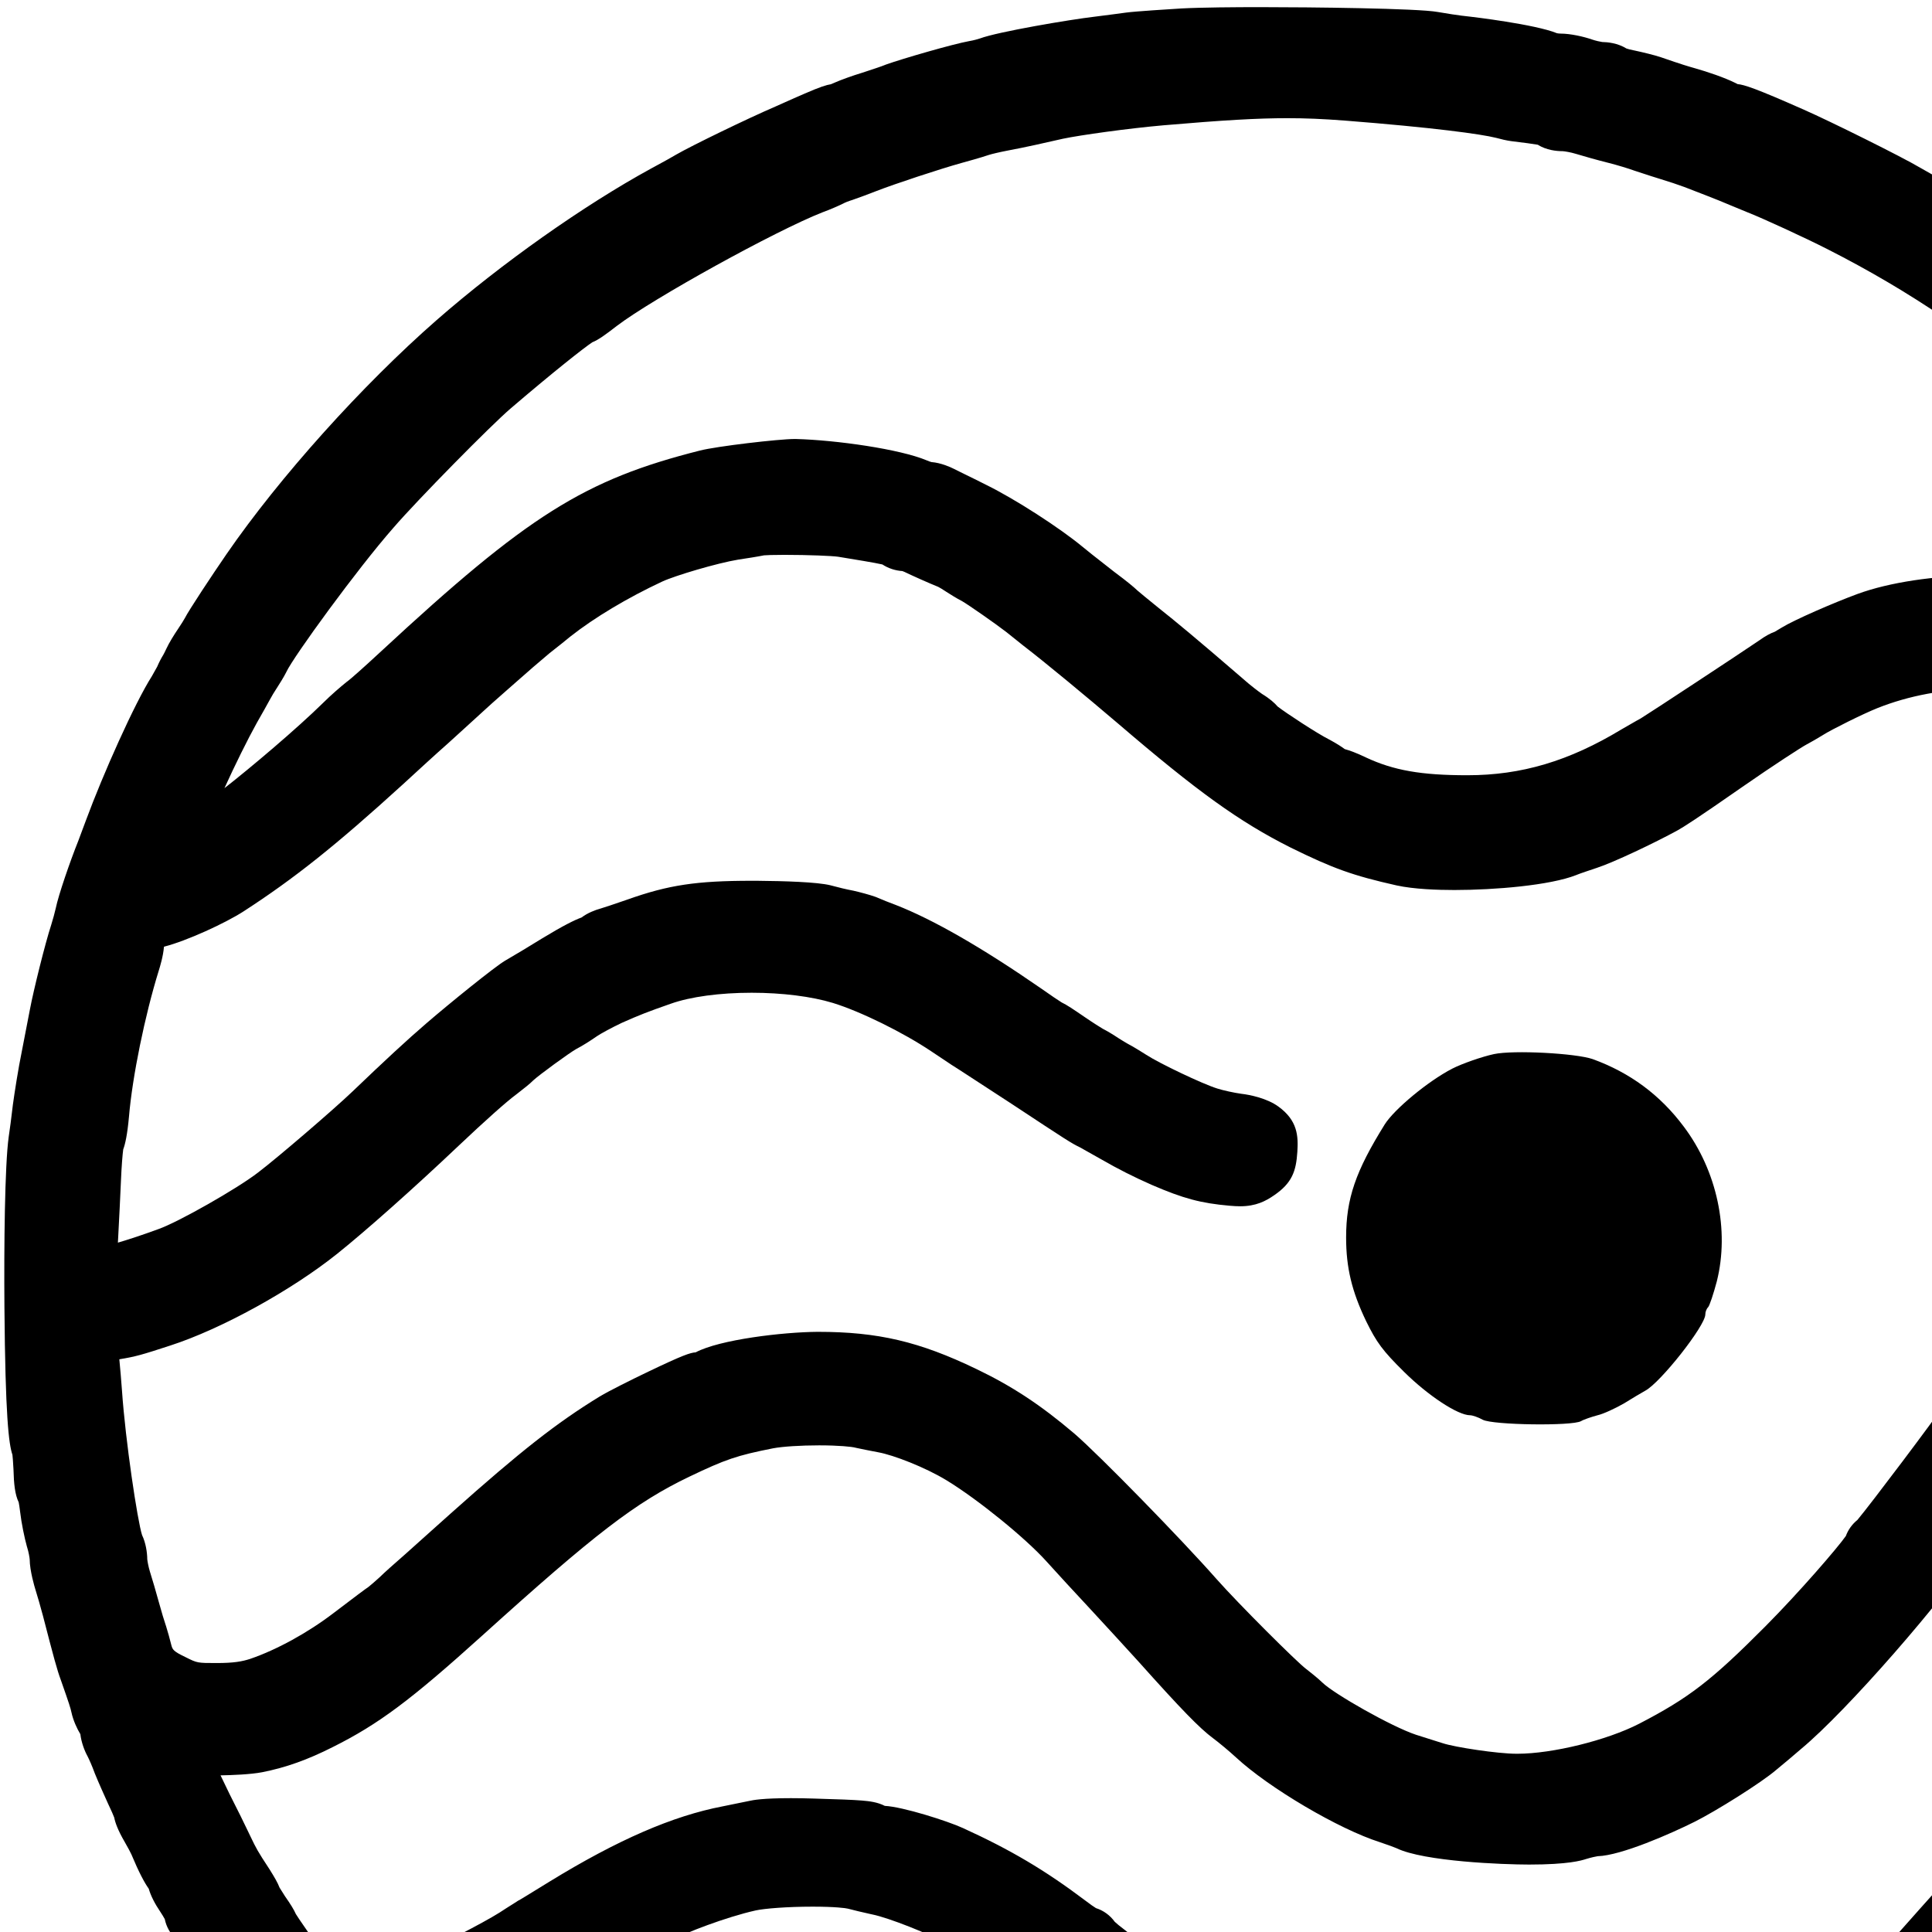
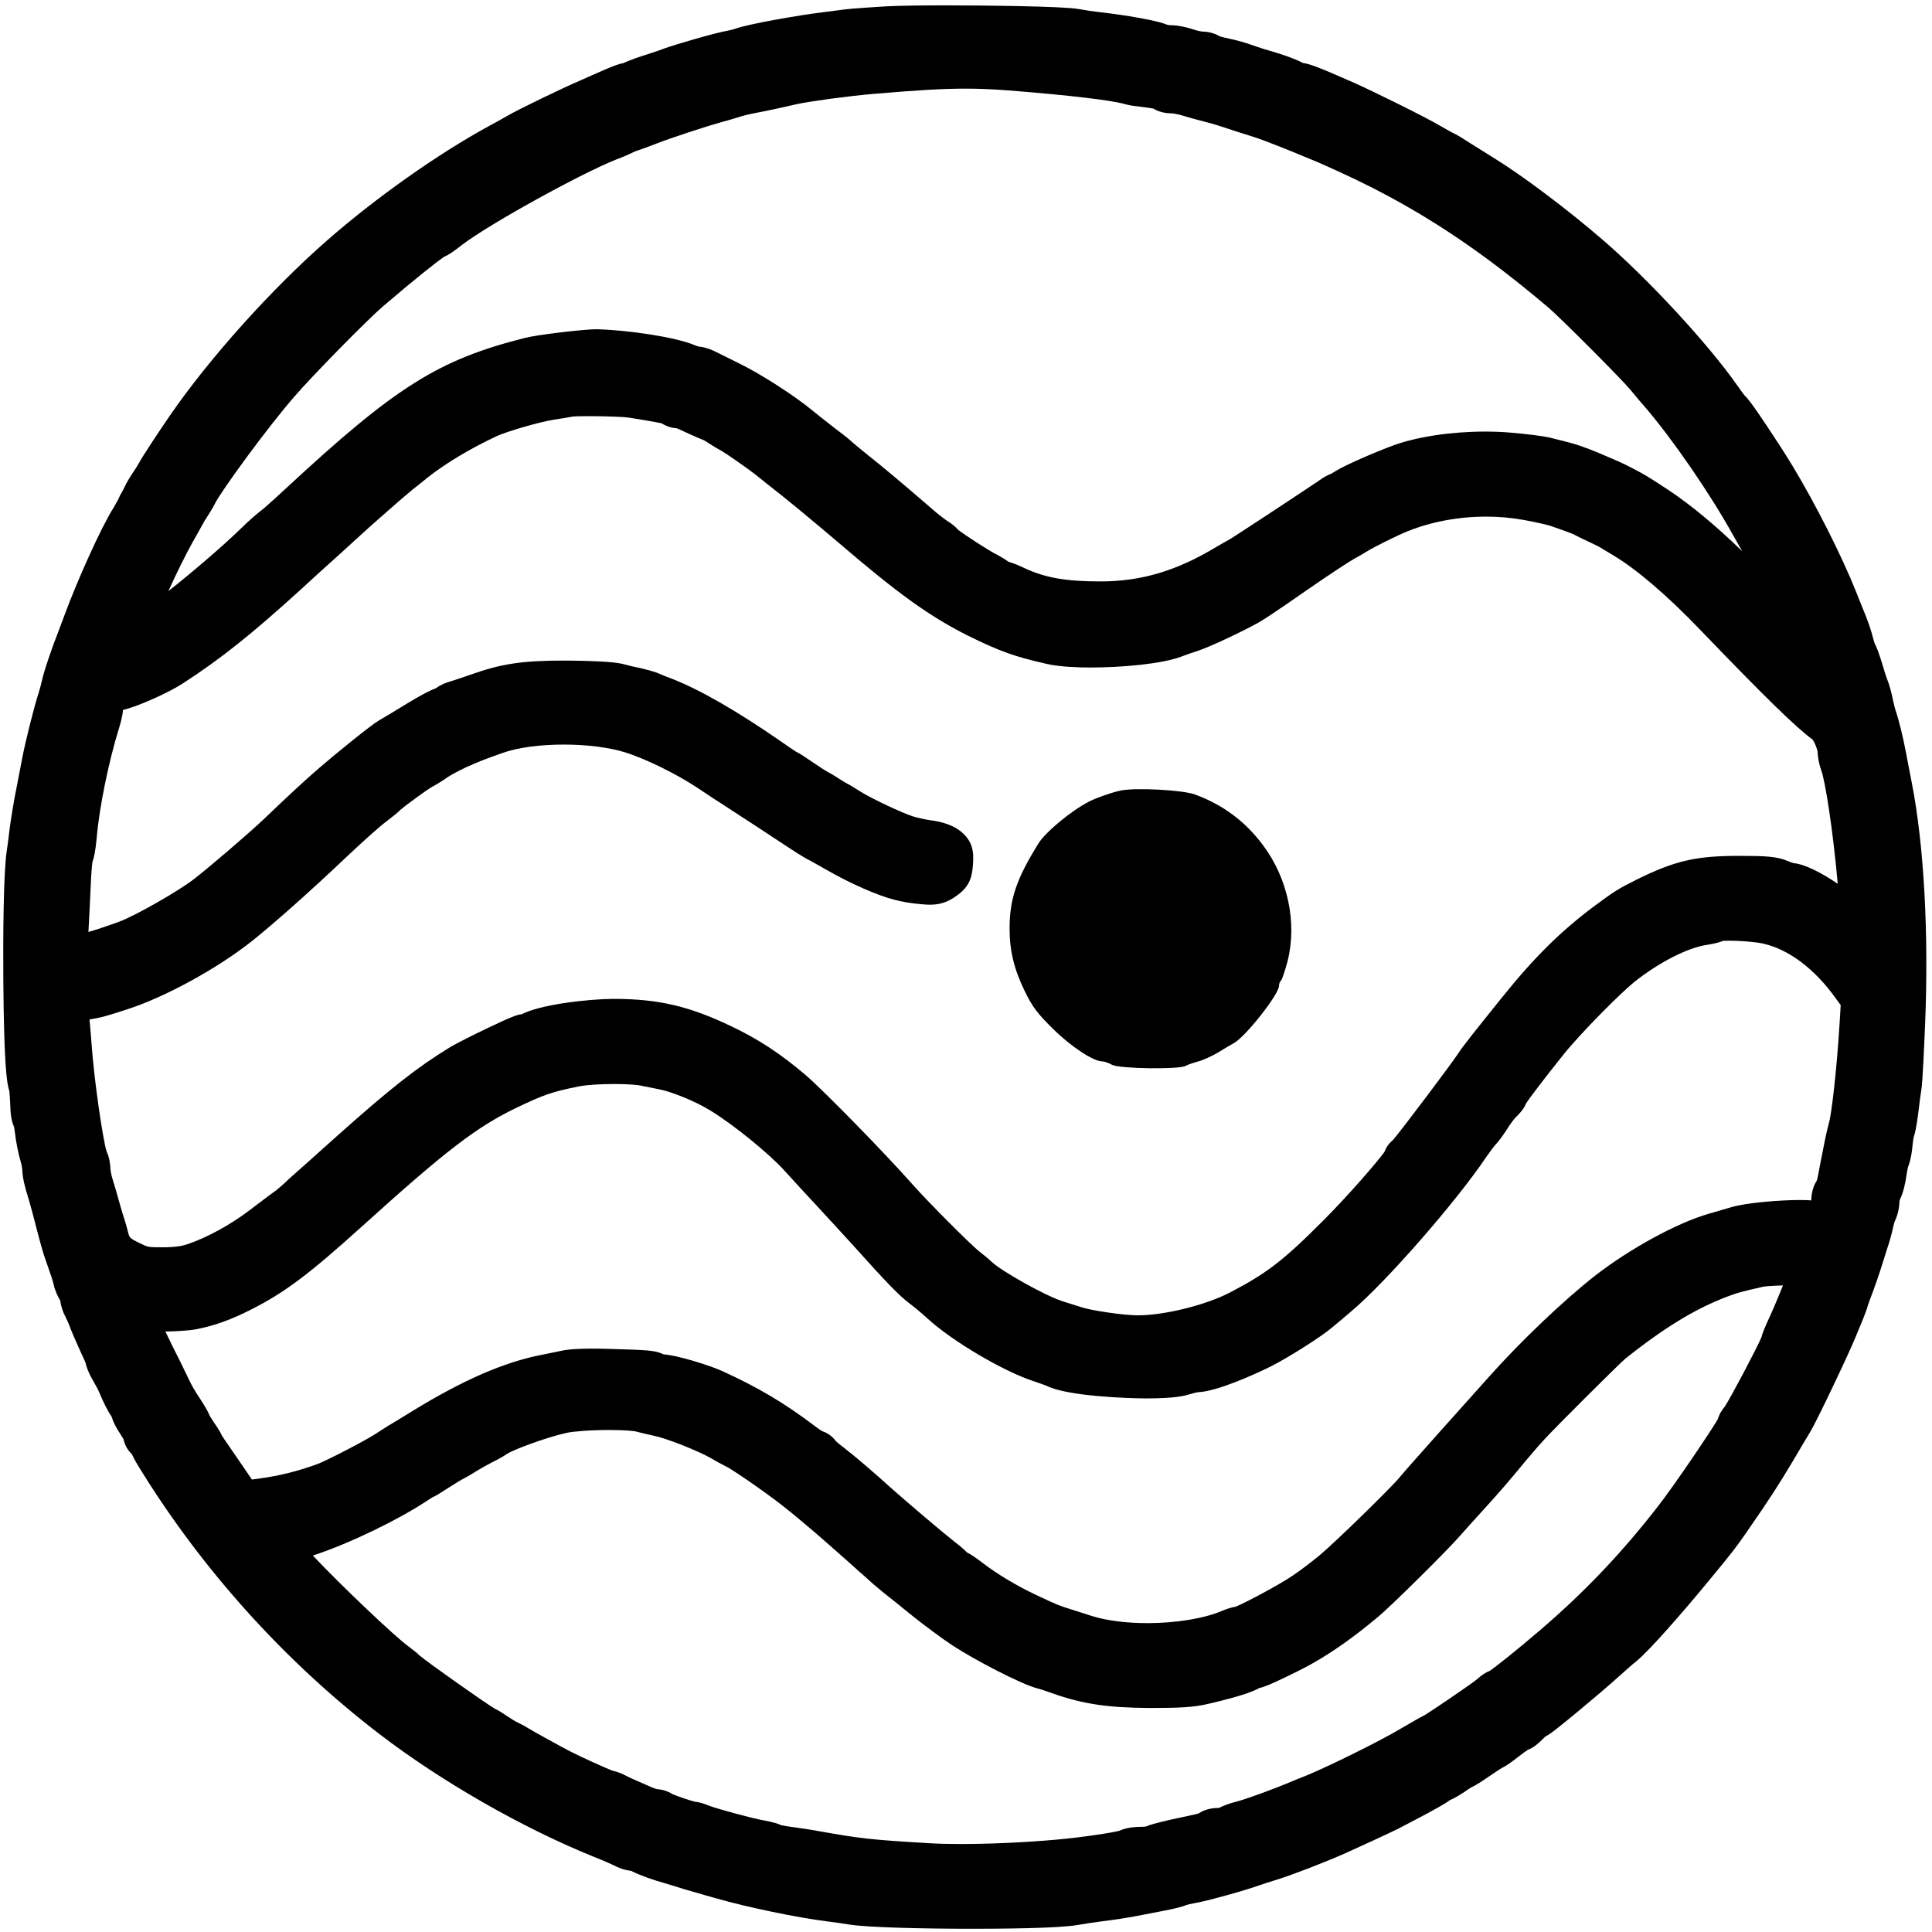
- <svg xmlns="http://www.w3.org/2000/svg" xml:space="preserve" width="1200" height="1200" viewBox="0 0 900 900">
+ <svg xmlns="http://www.w3.org/2000/svg" xml:space="preserve" width="1200" height="1200" viewBox="0 0 1200 1200">
  <path d="M604.193 1198c-28.411 0-65.764-.723-77.527-2.752l-.197-.035c-1.597-.301-7.386-1.16-12.827-1.822-18.002-2.217-50.03-8.869-68.604-14.248l-1.316-.367c-3.411-.951-8.54-2.383-12.417-3.555-3.86-1.057-9.313-2.66-12.247-3.68a639 639 0 0 0-7.333-2.195c-5.668-1.605-13.58-4.256-18.882-6.906l-.338-.17-.329-.188c-.03-.012-.121-.049-.224-.084-3.948-.332-8.098-1.961-10.741-3.426-1.38-.711-6.876-3.143-12.353-5.26l-.221-.088c-44.71-18.18-94.407-46.648-132.937-76.152-59.347-45.51-111.311-103.359-150.288-167.318-1.167-1.852-2.548-4.449-3.495-6.555-2.602-2.391-4.444-5.658-5.157-9.184a39.31 39.31 0 0 0-1.913-3.162c-2.777-4.094-4.635-7.779-5.558-11.02-1.967-2.777-4.505-7.441-7.968-15.723l-.106-.256c-.372-.809-1.672-3.318-3.131-5.82-3.25-5.574-4.44-9.102-4.875-11.34-.407-1.072-1.356-3.33-2.661-6.02l-.145-.309c-1.346-2.961-4.649-10.281-6.247-14.273l-.089-.225-.082-.225c-.99-2.756-2.516-6.197-3.188-7.486-1.477-2.666-2.932-6.607-3.362-10.316-1.537-2.498-3.362-6.479-4.127-10.051-.472-2.168-1.023-3.955-4.96-15.152-1.751-4.703-3.264-10.318-8.329-29.893-1.021-3.824-2.633-9.516-3.579-12.471l-.045-.146c-.261-.846-2.531-8.377-2.562-13.701-.052-.828-.499-3.473-1.174-5.584l-.077-.24-.068-.242c-1.068-3.813-2.537-10.795-3.158-16.225-.223-1.9-.47-3.389-.647-4.303-1.742-3.645-2.253-8.504-2.432-15.379-.192-3.803-.379-5.818-.49-6.783-1.708-4.953-3.31-18.016-3.724-68.75-.23-28.273.15-66.012 1.987-79.322l.039-.267c.356-2.248 1.241-8.816 1.876-14.407l.035-.303c.761-5.571 2.497-16.785 4.179-24.94a2670.776 2670.776 0 0 1 3.771-19.505c1.67-8.864 7.05-30.594 9.923-39.394.686-2.178 1.707-5.836 2.107-7.718 1.222-6.009 6.624-21.73 10.535-31.478.607-1.662 1.405-3.784 2.149-5.763a698.174 698.174 0 0 0 1.442-3.853c7.848-21.265 22.557-54.264 30.646-66.982a131.161 131.161 0 0 0 2.477-4.423c.743-1.773 1.829-3.896 2.805-5.458.222-.368.944-1.762 1.495-2.973 1.162-2.556 3.649-6.58 5.469-9.241 1.407-2.056 2.813-4.381 3.141-4.999 1.767-3.535 12.707-20.065 19.443-29.854 24.611-35.712 63.022-78.482 97.863-108.967 30.123-26.324 68.39-53.363 99.874-70.573l2.404-1.308c3.074-1.67 7.282-3.958 8.644-4.809l.192-.121.196-.113c7.386-4.285 33.818-17.095 46.42-22.5 1.069-.47 2.429-1.08 3.921-1.749 3.146-1.409 6.708-3.004 9.67-4.262 7.238-3.163 10.346-4.106 12.263-4.388a18.56 18.56 0 0 0 1.542-.643l.267-.123c2.932-1.303 8.383-3.258 12.768-4.584.813-.27 1.683-.556 2.573-.849 2.77-.911 6.563-2.159 7.993-2.761l.35-.147.357-.127c7.499-2.679 31.069-9.512 38.699-10.886l.291-.049c1.526-.241 3.89-.907 4.588-1.155 8.544-3.181 42.157-8.826 53.339-10.136 5.585-.681 12.697-1.645 14.741-1.923 4.343-.593 20.843-1.625 25.797-1.926l.101-.006c9.367-.501 25.182-.606 36.8-.606 22.991 0 73.14.548 82.446 2.24 3.066.546 10.141 1.7 15.193 2.193l.197.021c.316.036 30.094 3.52 40.234 7.697a9.909 9.909 0 0 0 1.67.173c4.623 0 10.779 1.408 14.541 2.716 1.799.625 4.031 1.097 4.844 1.199 2.402.036 7.189.465 11.313 3.031.738.242 2.006.597 3.357.847l.375.075c3.711.795 9.156 2.094 12.287 3.137l.148.052c9.826 3.401 12.354 4.123 15.846 5.121 5.641 1.594 13.604 4.256 18.928 6.918l.34.171.332.189c.037.019.094.044.162.073 3 .27 8.316 1.915 30.938 11.948 12.098 5.317 45.824 22.034 54.219 27.063 4.789 2.756 7.227 4.069 8.033 4.473l.279.106.643.322c2.031 1.015 6.547 3.813 9.705 5.907 2.924 1.781 8.018 4.965 15.549 9.72 17.549 10.888 44.787 31.4 66.25 49.892 28.494 24.482 66.273 65.357 84.203 91.106 2.156 3.095 3.795 5.238 4.57 6.2 1.83 1.612 4.551 5.117 13.342 18.25 4.916 7.347 11.797 17.899 16.361 25.481 14.225 23.573 30.348 55.498 39.195 77.622l1.658 4.159c1.057 2.661 2.08 5.23 2.68 6.693 2.785 6.463 5.363 13.963 6.582 19.139.268 1.14.836 2.666 1.074 3.166.518.949 1.814 3.435 4.699 12.952l.105.372c1.105 4.05 2.623 8.345 3.025 9.286l.17.395.145.405c.824 2.313 2.045 6.66 2.732 10.313.484 2.131 1.352 5.935 1.848 7.339l.043.124c2.131 6.231 4.727 17.33 6.098 24.658.686 3.437 2.354 12.039 3.779 19.548 7.658 38.863 10.693 93.832 8.326 150.82-.441 10.643-1.547 35.848-2.285 40.029l-.025.135c-.297 1.59-1.17 7.865-1.803 13.699l-.039.33c-1.271 9.539-2.082 13.162-2.859 15.16a54.181 54.181 0 0 0-.736 5.086c-.727 7.756-1.949 11.629-2.785 13.57-.258.99-.736 3.268-1.061 5.631-.449 3.359-1.791 10.285-3.928 14.561l-.174.346c-.078.242-.17.615-.207.852-.047 3.809-1.031 8.348-2.533 11.648l-.32.707-.051.086c-.258.73-.744 2.373-1.176 4.34-.721 3.439-1.967 7.992-3.004 10.986a1351 1351 0 0 1-.916 2.879c-.828 2.588-1.951 6.096-2.9 9.199-1.621 5.309-4.273 12.783-5.584 16.363l-.145.375c-1.512 3.779-2.809 7.545-3.033 8.322-.6 2.209-1.883 5.668-2.885 8.102l-.119.279c-.795 1.816-2.768 6.607-4.396 10.682-4.463 10.955-24.176 52.473-28.406 59.422l-.086.141c-.539.861-5.561 9.227-10.879 18.309l-.074.125c-9.516 15.859-13.74 22.348-28.252 43.381-7.129 10.281-8.711 12.313-24.186 31.064-15.955 19.41-36.221 42.494-44.053 49.02l-.266.215c-2.555 2.021-6.898 5.865-10.113 8.787-7.102 6.436-18.281 15.891-26.383 22.6-4.783 3.963-8.982 7.377-12.145 9.873-3.273 2.584-5.637 4.449-7.986 5.594a17.54 17.54 0 0 0-.98.963l-.291.299c-3.318 3.32-6.299 5.783-9.619 7.023-1.016.66-2.928 1.992-5.326 3.865-5.184 4.051-8.396 6.32-11.027 7.529-1.082.66-3.691 2.32-7.07 4.666l-.143.1c-5.602 3.783-8.811 5.951-11.461 7.1a63.086 63.086 0 0 0-3.811 2.51l-.264.186-.271.174c-3.736 2.393-6.414 4.061-8.906 5.033-1.602 1.258-6.715 4.676-32.107 17.775-3.281 1.719-28.021 13.129-32.889 15.252-12.838 5.689-32.307 13.225-42.439 16.416l-.18.057c-4.227 1.27-9.031 2.813-10.939 3.516l-.104.037c-8.789 3.16-32.957 9.916-40.264 11.066-2.162.363-4.203.906-4.828 1.109-2.572 1.063-6.938 2.197-13.006 3.379l-7.828 1.51c-3.629.695-7.467 1.432-10.424 2.008-5.773 1.129-14.885 2.467-20.527 3.154-5.154.629-12.379 1.775-15.803 2.363-11.608 2.139-49.436 2.371-65.206 2.371zm-95.497-60.619c25.902 4.572 31.464 5.287 68.711 7.486 5.387.32 11.895.484 19.349.484 18.183 0 40.175-1 58.83-2.67 17.43-1.529 35.475-4.414 39.631-5.549 4.324-2.012 9.832-2.463 13.893-2.463 1.127 0 2.191-.109 2.807-.207 2.178-1.008 6.904-2.627 30.139-7.461a22.436 22.436 0 0 0 2.48-.674c4.234-2.855 9.287-3.379 12.283-3.396.135-.014.336-.053.5-.092l.055-.027c2.295-1.148 6.33-2.75 9.766-3.559 5.387-1.268 24.543-8.154 37.506-13.729l.398-.17.408-.146c.66-.234 1.971-.775 3.125-1.252a144.728 144.728 0 0 1 3.598-1.449c13.764-5.748 44.676-20.936 57.76-28.76l.141-.084c7.746-4.506 11.787-6.857 14.332-8.084 4.338-2.506 29.064-19.377 32.607-22.254 3.285-3.014 6.006-4.646 8.277-5.518 3.789-2.551 16.107-12.256 32.223-26.084 27.002-23.219 49.943-47.371 72.18-76 9.855-12.553 32.959-46.734 37.264-54.258.99-3.467 2.947-6.166 4.268-7.693 3.602-5.369 20.004-36.4 22.838-43.172.508-2.188 1.74-5.332 4.68-11.766l.066-.141c1.875-3.984 5.252-11.965 7.623-17.754.318-.822.648-1.67.986-2.525-6.34.143-11.09.525-12.443.82l-.141.031c-13.074 3.008-14.775 3.521-18.18 4.691-21.32 7.475-41.482 19.477-67.334 40.102-4.15 3.566-44.682 43.869-50.783 50.734l-.187.208c-2.971 3.205-7.658 8.748-10.459 12.061l-.156.182c-10.42 12.693-15.828 18.877-25.797 29.896-5.76 6.297-12.424 13.736-15.09 16.764-7.813 9.043-43.014 43.857-51.043 50.479-14.904 12.445-27.951 21.684-40.994 29.02-4.633 2.625-11.998 6.277-17.334 8.813-9 4.275-12.604 5.709-15.119 6.17-.16.072-.33.154-.459.227l-.258.148-.262.137c-1.953 1.008-7.896 4.074-30.783 9.373-9.246 2.225-18.32 2.584-36.402 2.584-26.291-.139-41.566-2.438-60.615-9.119l-.146-.053c-4.25-1.545-7.453-2.572-8.428-2.828l-.32-.059-.533-.143c-10.084-2.688-38.65-17.549-52.614-26.682-6.773-4.465-18.113-12.973-25.189-18.635l-.117-.096c-7.065-5.779-14.675-11.842-16.951-13.613l-.299-.238-1.028-.846c-2.675-2.201-4.511-3.719-5.621-4.703a316.71 316.71 0 0 1-1.453-1.314c-1.682-1.529-4.223-3.842-6.679-5.934l-.208-.176-.201-.186c-2.627-2.426-9.713-8.707-21.662-19.207-8.309-7.303-20.144-17.217-25.843-21.65-12.448-9.725-31.648-22.771-35.322-24.549l-.284-.127-.195-.1a147.788 147.788 0 0 1-8.625-4.738c-8.379-4.793-27.908-12.512-35.541-14.039l-.345-.072-1.075-.244c-3-.678-7.109-1.607-9.929-2.377-.962-.25-5.856-.932-16.36-.932-12.127 0-22.544.883-26.564 1.756-13.877 3.084-33.719 10.787-37.281 13.148-2.825 2.094-8.591 4.936-9.815 5.531-2.603 1.359-6.16 3.385-8.613 4.822-2.796 1.875-6.248 3.787-7.28 4.352l-.205.107c-2.295 1.203-3.685 1.932-12.306 7.426-3.542 2.359-5.985 3.828-8.021 4.707-.731.443-2.152 1.338-4.124 2.652-16.537 10.965-47.6 26.215-70.111 33.479 18.48 19.514 50.213 49.604 59.216 56.305 3.806 2.807 5.636 4.32 6.814 5.549 5.468 4.643 40.411 29.355 47.098 33.322 2.01.867 4.224 2.342 7.688 4.65 2.602 1.736 5.013 3.18 5.745 3.549 1.989.91 5.448 2.725 8.032 4.34 2.973 1.871 20.527 11.498 25.728 14.166 7.346 3.729 21.765 10.203 25.708 11.73 2.88.563 5.713 1.762 7.814 2.813l.325.166c1.488.795 4.738 2.311 6.955 3.244 1.398.59 3.361 1.457 5.32 2.328 1.534.68 3.065 1.359 4.279 1.879 1.125.482 2.332.857 2.963 1.02 2.91.193 6.591 1.102 9.695 3.137 2.761 1.229 11.224 4.084 13.992 4.717 3.137.291 6.474 1.48 8.926 2.535 4.705 1.816 27.955 8.156 33.717 9.027l.322.049.32.064c4.995.998 8.017 1.822 10.299 2.889 1.15.256 3.548.709 6.798 1.135 2.668.358 11.542 1.585 16.649 2.593zm169.542-133.643c9.049 2.846 21.277 4.412 34.451 4.412 17.619 0 34.82-2.797 46.049-7.482 1.416-.623 5.129-2.141 8.771-2.715 5.551-2.199 27.406-13.799 35.426-19.326l.176-.119c4.701-3.135 12.191-8.891 16.434-12.428 9.973-8.266 44.799-42.398 49.643-48.311 1.938-2.408 8.947-10.361 25.721-29.186 5.625-6.313 11.668-13.043 16.957-18.934 5.674-6.318 10.574-11.775 12.975-14.51l.07-.082c19.682-22.057 46.125-47.252 65.803-62.693 21.652-16.795 50.486-32.549 70.182-38.357 1.295-.377 2.76-.797 4.311-1.24 3.449-.986 7.357-2.104 9.85-2.877l.145-.045c9.834-2.936 31.078-4.496 42.633-4.496 2.682 0 5.057.074 7.082.225.051-.188.09-.35.117-.482.057-2.258.523-7.438 3.391-11.756.209-.652.512-1.734.742-2.988.668-3.598 2.102-11.152 3.285-16.824 1.043-5.715 2.576-12.672 3.434-15.588l.041-.129c1.496-4.91 4.801-30.895 6.861-65.041l.494-8.486-2.938-4.008c-13.164-18.496-29.289-30.647-45.408-34.218-4.318-.987-13.715-1.774-21.031-1.774-1.744 0-2.928.048-3.678.095-2.271.97-5.381 1.782-10.025 2.496-11.951 1.754-29.596 10.771-45.057 22.99-8.898 7.186-33.865 32.408-43.746 44.791-12.418 15.463-21.111 27.031-23.469 30.578-1.262 3.188-3.508 5.779-5.723 7.994l-.439.439-.256.213c-.746.781-2.816 3.371-4.59 6.119-1.82 2.92-5.498 8.402-8.184 11.131-.652.725-2.889 3.586-5.227 6.965-18.449 27.703-63.275 78.984-84.375 96.529a608.818 608.818 0 0 1-11.641 9.811c-6.941 5.99-28.102 19.236-38.053 24.213-10.949 5.477-34.279 15.764-45.189 16.047-.779.109-2.982.572-5.436 1.32-2.104.689-8.229 2.572-26.512 2.572h-.002c-11.973 0-49.014-1.402-61.76-7.621l-.006-.004c-.84-.371-3.93-1.527-7.742-2.801-19.072-6.051-51.599-25.213-67.021-39.494-3.267-3.023-8.265-7.143-10.707-8.949-6.287-4.674-14.736-13.365-34.799-35.789-4.763-5.277-15.447-16.883-23.156-25.227-6.746-7.188-13.932-15.082-17.796-19.328l-1.806-1.984c-9.793-10.893-31.958-28.891-46.504-37.76-10.076-6.145-24.858-11.826-31.823-13.084a452.393 452.393 0 0 1-10.213-2.041l-.281-.061-.277-.072c-1.662-.43-7.522-1.066-16.859-1.066-8.604 0-17.021.543-21.464 1.383-16.911 3.359-22.04 5.104-39.071 13.254-24.911 11.961-43.829 26.48-96.373 73.973-33.374 30.131-48.327 41.289-69.573 51.91-11.733 5.939-21.914 9.572-32.949 11.75-5.429 1.049-14.124 1.363-19.385 1.457 1.163 2.447 2.667 5.57 4.219 8.752 5.041 9.973 5.978 11.922 8.232 16.611l1.49 3.098c2.71 5.654 3.312 6.822 8.763 15.125l.166.258c2.226 3.563 3.738 6.127 4.624 8.459a250.195 250.195 0 0 0 2.561 4.064c2.588 3.67 4.132 6.209 5.036 8.252.651 1.041 2.254 3.482 4.847 7.172l.097.141c1.303 1.904 2.838 4.137 4.388 6.395 2.499 3.635 5.038 7.326 6.734 9.828l.234.35c.788 1.166 1.63 2.416 2.342 3.43.937-.111 2.023-.256 3.138-.404 13.953-1.908 24.148-4.404 37.578-9.203 5.408-2.041 28.052-13.652 35.583-18.443 2.063-1.371 4.276-2.76 5.902-3.779.855-.539 1.549-.969 1.931-1.223l.708-.475.629-.313c.938-.525 4.382-2.648 7.429-4.525 2.068-1.275 4.357-2.686 6.687-4.111 31.666-19.41 57.266-30.539 80.544-35.01 3.212-.643 8.786-1.781 12.522-2.555 1.541-.346 5.992-1.268 19.332-1.268 3.399 0 7.013.063 10.742.184 11.691.346 18.024.572 22.282.918 3.604.295 7.324.758 10.694 2.488 8.452.43 29.229 7.047 36.444 10.35 22.233 10.154 38.197 19.613 56.929 33.729l.142.109c2.121 1.643 3.883 2.832 4.862 3.445 3.429 1.074 6.557 3.326 8.751 6.371.771.719 2.458 2.156 4.543 3.701l.209.158c7.074 5.453 18.694 15.383 29.617 25.311 10.479 9.295 33.006 28.371 39.088 33.098 3.875 2.947 6.262 5.1 7.777 6.686 2.516 1.246 5.674 3.361 10.219 6.877 9.068 6.885 20.559 13.76 32.365 19.363l1.799.844c12.313 5.771 12.35 5.789 20.502 8.357a641.429 641.429 0 0 1 12.819 4.094zm-62.164-219.879c5.266 5.15 32.172 20.506 43.59 24.271 3.082.998 6.771 2.152 9.502 3.008l2.93.92c5.592 1.863 25.643 4.904 34.275 4.904l.52.002c16.297 0 41.742-6.281 56.721-14 23.199-12.033 33.641-20.088 58.777-45.352 16.037-16.156 33.664-36.641 37.484-42.088 1.033-2.854 2.902-5.473 5.371-7.469 5.846-6.918 36.285-47.311 40.635-53.971 2.412-3.76 8.508-11.543 27.066-34.568 19.908-24.784 36.539-41.238 57.387-56.772 13.096-9.685 14.537-10.501 26.076-16.341l.168-.084c23.672-11.693 36.719-14.72 63.451-14.72 16.469 0 23.922.306 30.791 3.365 1.314.558 2.537.961 3.15 1.131 7.326.663 18.082 6.457 27.484 12.833-3.08-34.522-7.869-64.106-10.23-70.481-1.098-2.928-2.227-7.68-2.283-11.73-.273-1.681-1.852-5.483-2.979-7.255-10.471-7.655-29.883-26.623-70.148-68.484-20.193-21.062-39.324-37.435-53.881-46.121-3.09-1.83-7.195-4.288-8.6-5.159-.988-.553-4.529-2.254-6.416-3.16-3.031-1.343-6.131-2.915-7.637-3.679l-1.246-.625-.369-.237c-1.84-.9-9.039-3.424-14.33-5.279l-.203-.073c-1.41-.487-8.404-2.198-16.607-3.676-7.551-1.384-15.42-2.082-23.42-2.082-17.064 0-33.877 3.117-48.621 9.014-6.742 2.697-21.365 10.003-25.102 12.389l-.115.073c-2.494 1.559-5.811 3.421-7.215 4.188l-.219.119-.221.111c-2.369 1.241-15.529 9.763-29.869 19.732-21.752 15.154-27.498 18.761-30.25 20.29-10.727 5.887-30.088 15.055-37.611 17.48-2.834.945-7.996 2.666-9.295 3.222l-.193.083-.195.077c-12.143 4.766-37.891 6.937-56.672 6.937-7.813 0-18.816-.369-26.895-2.13-20.352-4.569-29.576-7.867-49.439-17.662l-.096-.048c-23.757-11.947-43.284-25.99-80.363-57.79-14.47-12.319-33.761-28.344-44.148-36.304l-.226-.177c-.601-.481-1.347-1.083-2.162-1.74-1.791-1.444-3.929-3.169-5.514-4.402-4.874-3.777-17.794-12.781-20.652-14.398l-.15-.075c-2.013-1.006-5.462-3.159-7.184-4.272l-.32-.214c-1.253-.861-2.741-1.716-3.321-2.011-4.233-1.7-11.75-5.058-15.467-6.846l-.187-.092a8.029 8.029 0 0 0-1.042-.416c-3.329-.209-6.602-1.302-9.319-3.08-3.442-.79-12.83-2.324-20.543-3.584-2.622-.411-13.898-.885-24.934-.885-5.696 0-8.654.134-9.64.222-2.795.575-8.535 1.48-11.987 1.986-9.875 1.623-29.506 7.465-35.443 10.228-16.072 7.493-31.663 16.823-42.799 25.611-2.718 2.26-5.561 4.493-7.646 6.13-.92.724-1.658 1.302-2.092 1.657-1.248 1.021-4.563 3.839-7.545 6.415-1.682 1.454-4.359 3.811-7.119 6.241a2519.36 2519.36 0 0 1-5.597 4.919c-4.073 3.563-9.687 8.541-12.106 10.838l-.246.228c-1.064.962-2.707 2.464-4.63 4.221a2163.483 2163.483 0 0 1-9.989 9.092l-.14.125c-5.047 4.431-13.956 12.6-21.153 19.22-30.994 28.225-50.332 43.634-73.95 58.932-8.599 5.556-26.651 13.814-36.998 16.441-.041.057-.079.115-.116.17-.33 4.202-1.866 9.301-2.399 10.972-6.491 20.894-12.331 49.521-13.889 68.099-.769 8.463-1.766 12.77-2.677 15.218-.303 2.198-.776 7.62-1.068 14.841-.299 7.361-.813 17.159-1.225 25.033l-.186 3.552c4.859-1.425 11.124-3.46 18.743-6.258l.154-.055c9.35-3.307 36.668-18.823 46.398-26.353l.091-.07c8.898-6.767 35.104-29.253 43.813-37.594 15.449-14.809 25.429-24.02 34.444-31.786 10.763-9.289 31.95-26.446 36.732-29.234a716.662 716.662 0 0 0 17.004-10.227l.138-.085c9.878-5.992 15.208-8.636 18.467-9.803 2.841-2.143 6.203-3.436 8.966-4.204 1.599-.444 6.578-2.153 10.213-3.4l2.255-.773c19.077-6.766 32.071-8.724 57.851-8.724.915 0 1.848.003 2.799.007 12.063.104 27.688.551 33.901 2.104l.375.099c2.939.823 7.445 1.887 9.84 2.322l.295.053.292.067c3.002.683 7.418 1.865 10.049 2.805l.399.143.389.166c2.392 1.026 5.847 2.444 8.37 3.353l.328.123c17.408 6.77 40.211 19.869 67.775 38.931l.147.104c4.465 3.175 8.05 5.539 9.407 6.39 2.433 1.161 5.466 3.207 10.485 6.647 4.257 2.92 7.865 5.165 8.724 5.654 1.52.774 4.583 2.525 7.155 4.277 2.022 1.304 3.962 2.444 4.451 2.699 2.466 1.231 8.121 4.825 8.361 4.978l.151.097c6.201 4.06 26.302 13.614 33.089 15.729l.119.038c2.658.854 7.81 1.981 11.139 2.439 4.123.451 12.084 2.162 17.229 5.903 9.057 6.539 9.372 13.776 8.887 21.235-.58 8.876-2.424 14.44-10.884 20.19-3.832 2.64-8.394 5.074-15.731 5.074-1.413 0-2.933-.077-4.931-.25-13.411-1.18-21.526-3.35-36.191-9.678l-.097-.043c-8.423-3.711-15.667-7.376-23.488-11.882a659.847 659.847 0 0 0-9.869-5.556c-4.13-2-5.944-3.168-31.92-20.313a4225.118 4225.118 0 0 0-21.049-13.709 1712.585 1712.585 0 0 1-3.631-2.356c-1.035-.613-3.625-2.256-12.733-8.398-13.238-8.865-32.948-18.56-45.81-22.527-9.87-3.02-23.678-4.757-37.854-4.757-14.81 0-28.531 1.858-37.645 5.098-10.696 3.731-14.783 5.326-22.862 8.928-4.945 2.351-10.047 5.149-11.566 6.212-2.718 1.903-6.862 4.561-9.592 5.939-3.211 1.78-17.524 12.225-20.136 14.694l-.132.132c-1.484 1.485-3.694 3.226-7.157 5.918l-.515.401-.138.102c-4.457 3.29-14.214 11.981-26.768 23.846-20.661 19.581-42.855 39.327-56.529 50.292-21.425 17.141-54.13 35.125-77.779 42.775-13.26 4.338-16.215 5.184-23.752 6.41.423 4.344.884 9.736 1.241 14.656 1.617 23.504 7.211 60.609 9.35 67.246 1.739 3.627 2.396 8.078 2.423 11.266.076.861.541 3.467 1.203 5.639 1.075 3.369 2.943 9.758 4.185 14.313 1.185 4.342 2.624 9.082 3.224 10.783l.082.234.075.236c.729 2.336 1.814 6.135 2.43 8.711.569 2.141.897 2.932 6.443 5.58l.223.111c5.455 2.727 5.455 2.727 14.482 2.727 7.969 0 11.857-.73 15.504-1.91 12.403-4.227 26.941-12.207 38.91-21.357 9.955-7.561 14.536-11.021 16.314-12.215.802-.584 3.127-2.66 4.381-3.781l.805-.719c2.289-2.248 6.322-5.83 12.016-10.813 2.598-2.352 7.161-6.43 12.042-10.793 3.072-2.746 6.27-5.604 9.178-8.211 32.358-28.869 49.158-42.059 69.158-54.303l.104-.064c4.425-2.654 14.567-7.705 22.582-11.547 16.065-7.697 19.575-8.852 22.132-9.025 11.207-5.965 40.67-9.432 56.788-9.551h.099c27.982 0 47.284 4.52 73.761 17.268 16.807 8.057 30.095 16.813 45.842 30.209 11.494 9.914 49.75 49.07 66.094 67.635 10.378 11.709 37.332 38.586 41.721 41.887l.232.178c1.246.965 5.424 4.248 7.461 6.263zM119.646 336.725c-4.213 7.554-10.352 19.995-15.091 30.431 12.445-9.713 33.863-27.835 45.974-39.746 3.644-3.638 8.408-7.711 10.731-9.57l.387-.31.343-.236c1.18-.88 6.398-5.39 15.591-13.925 68.255-63.283 94.625-79.884 148.516-93.494 7.833-1.997 36.764-5.376 44.082-5.376.233 0 .454.002.659.007 18.784.503 48.335 4.705 60.808 9.928l.271.117c.674.3 1.496.565 1.982.697 4.521.352 8.969 2.416 10.315 3.088l.324.167c.647.345 2.649 1.322 4.587 2.267 2.992 1.46 6.709 3.274 10.352 5.131 13.216 6.485 34.217 20 45.015 28.976 2.125 1.786 5.992 4.807 9.73 7.729 1.679 1.313 3.342 2.612 4.846 3.799 6.258 4.659 9.238 7.188 10.766 8.658.805.7 4.798 4.028 9.705 7.979 8.383 6.655 17.544 14.222 39.354 33.033l.199.174c3.145 2.82 7.18 5.89 8.808 7.007 3.69 2.254 5.902 4.27 7.26 5.857 3.911 3.05 18.549 12.639 23.951 15.341l.219.11.217.117c3.102 1.692 5.289 3.083 6.885 4.281 2.271.618 5.434 1.755 9.779 3.849 12.963 6.069 25.803 8.326 47.336 8.326 25.236 0 47.385-6.59 71.816-21.369l3.707-2.133c2.715-1.565 4.246-2.447 5.279-2.989 4.387-2.683 46.236-30.224 55.027-36.218 3.088-2.242 5.516-3.475 7.408-4.152a93.82 93.82 0 0 0 3.191-1.909c5.791-3.576 24.27-11.61 35.344-15.684 14.74-5.402 36.107-8.624 57.174-8.624 5.484 0 10.834.222 15.896.658 9.301.775 20.098 2.135 24.031 3.028l.287.065.281.078c1.496.408 3.639.938 5.529 1.405 1.469.364 2.861.709 3.941.991 5.523 1.292 12.141 3.554 20.219 6.906 11.77 4.97 14.531 6.179 19.916 8.943 8.813 4.543 10.563 5.592 23.43 14.036 14.137 9.365 29.754 22.333 46.102 38.223-.807-1.406-1.727-3.036-2.68-4.722-1.174-2.073-2.391-4.229-3.461-6.088l-.104-.183c-13.873-24.971-36.914-58.465-53.639-77.976-2.488-2.792-6.76-7.877-9.523-11.268-5.803-6.991-43.988-45.262-51.178-51.292-38.949-32.947-71.859-55.279-110.09-74.712-10.6-5.43-30.904-14.721-37.232-17.181l-.123-.049a551.68 551.68 0 0 1-7.244-2.986c-1.033-.432-2.941-1.226-2.941-1.226-1.381-.604-4.342-1.796-8.799-3.539a661.82 661.82 0 0 1-10.504-4.07c-2.449-.928-7.59-2.637-11.096-3.688-2.705-.812-5.957-1.884-8.57-2.745a282.322 282.322 0 0 0-3.354-1.094l-.311-.098-.303-.113c-2.01-.74-7.404-2.42-11.629-3.477-5.121-1.281-11.807-3.162-15.313-4.24-2.375-.73-5.277-1.19-6.104-1.221h-.006c-2.83 0-7.537-.461-11.568-3.001-2.15-.381-6.264-.938-12.277-1.662-2.064-.257-5.078-.966-7.131-1.543-7.041-1.771-29.207-4.803-70.559-8.052-10.244-.78-18.232-1.113-26.682-1.113-13.9 0-29.567.9-57.804 3.323-16.463 1.449-38.568 4.54-46.738 6.251-3.704.853-9.225 2.106-12.83 2.878a457.885 457.885 0 0 1-13.188 2.691c-3.666.705-7.253 1.57-8.52 1.979-3.383 1.177-10.635 3.175-12.803 3.767-9.998 2.784-31.108 9.75-39.639 13.082-3.704 1.48-7.984 3.004-10.288 3.823l-1.135.405-.429.123c-.951.271-2.564.931-3.075 1.203l-.219.12-.214.107c-1.806.902-5.96 2.751-9.648 4.09-21.823 8.55-78.982 40.119-95.869 52.956-5.291 4.095-8.49 6.437-11.406 7.605-3.957 2.648-17.66 13.401-37.846 30.668-9.391 7.995-43.577 42.761-54.621 55.542l-.08.09c-17 19.332-46.67 60.216-49.908 67.166l-.165.343c-1.007 2.015-3.159 5.462-4.271 7.182l-.214.321c-.915 1.331-2.254 3.63-3.174 5.318-.798 1.48-3.411 6.186-5.974 10.639z" />
  <path d="M695.936 491.04c-5.477 1.174-14.869 4.434-19.432 6.782-11.348 5.869-26.998 18.911-31.434 25.954-13.563 21.781-17.998 34.563-17.998 52.691 0 13.955 2.609 25.042 9.393 39.125 4.826 9.783 7.564 13.564 17.605 23.477 11.217 11.086 25.041 20.215 30.781 20.215 1.041 0 3.781.914 5.867 2.088 4.695 2.477 41.605 2.998 45.779.652 1.303-.783 4.826-1.957 7.695-2.74 2.867-.652 8.346-3.26 12.258-5.479 3.783-2.348 8.348-5.086 10.043-6 7.174-3.91 27.91-30.256 27.91-35.473 0-1.174.521-2.609 1.305-3.391.652-.652 2.479-6.131 4.043-12 5.998-23.867.129-51.516-15.391-72.124-11.086-14.867-25.17-25.17-42.387-31.431-7.825-2.737-36.907-4.303-46.037-2.346z" />
</svg>
